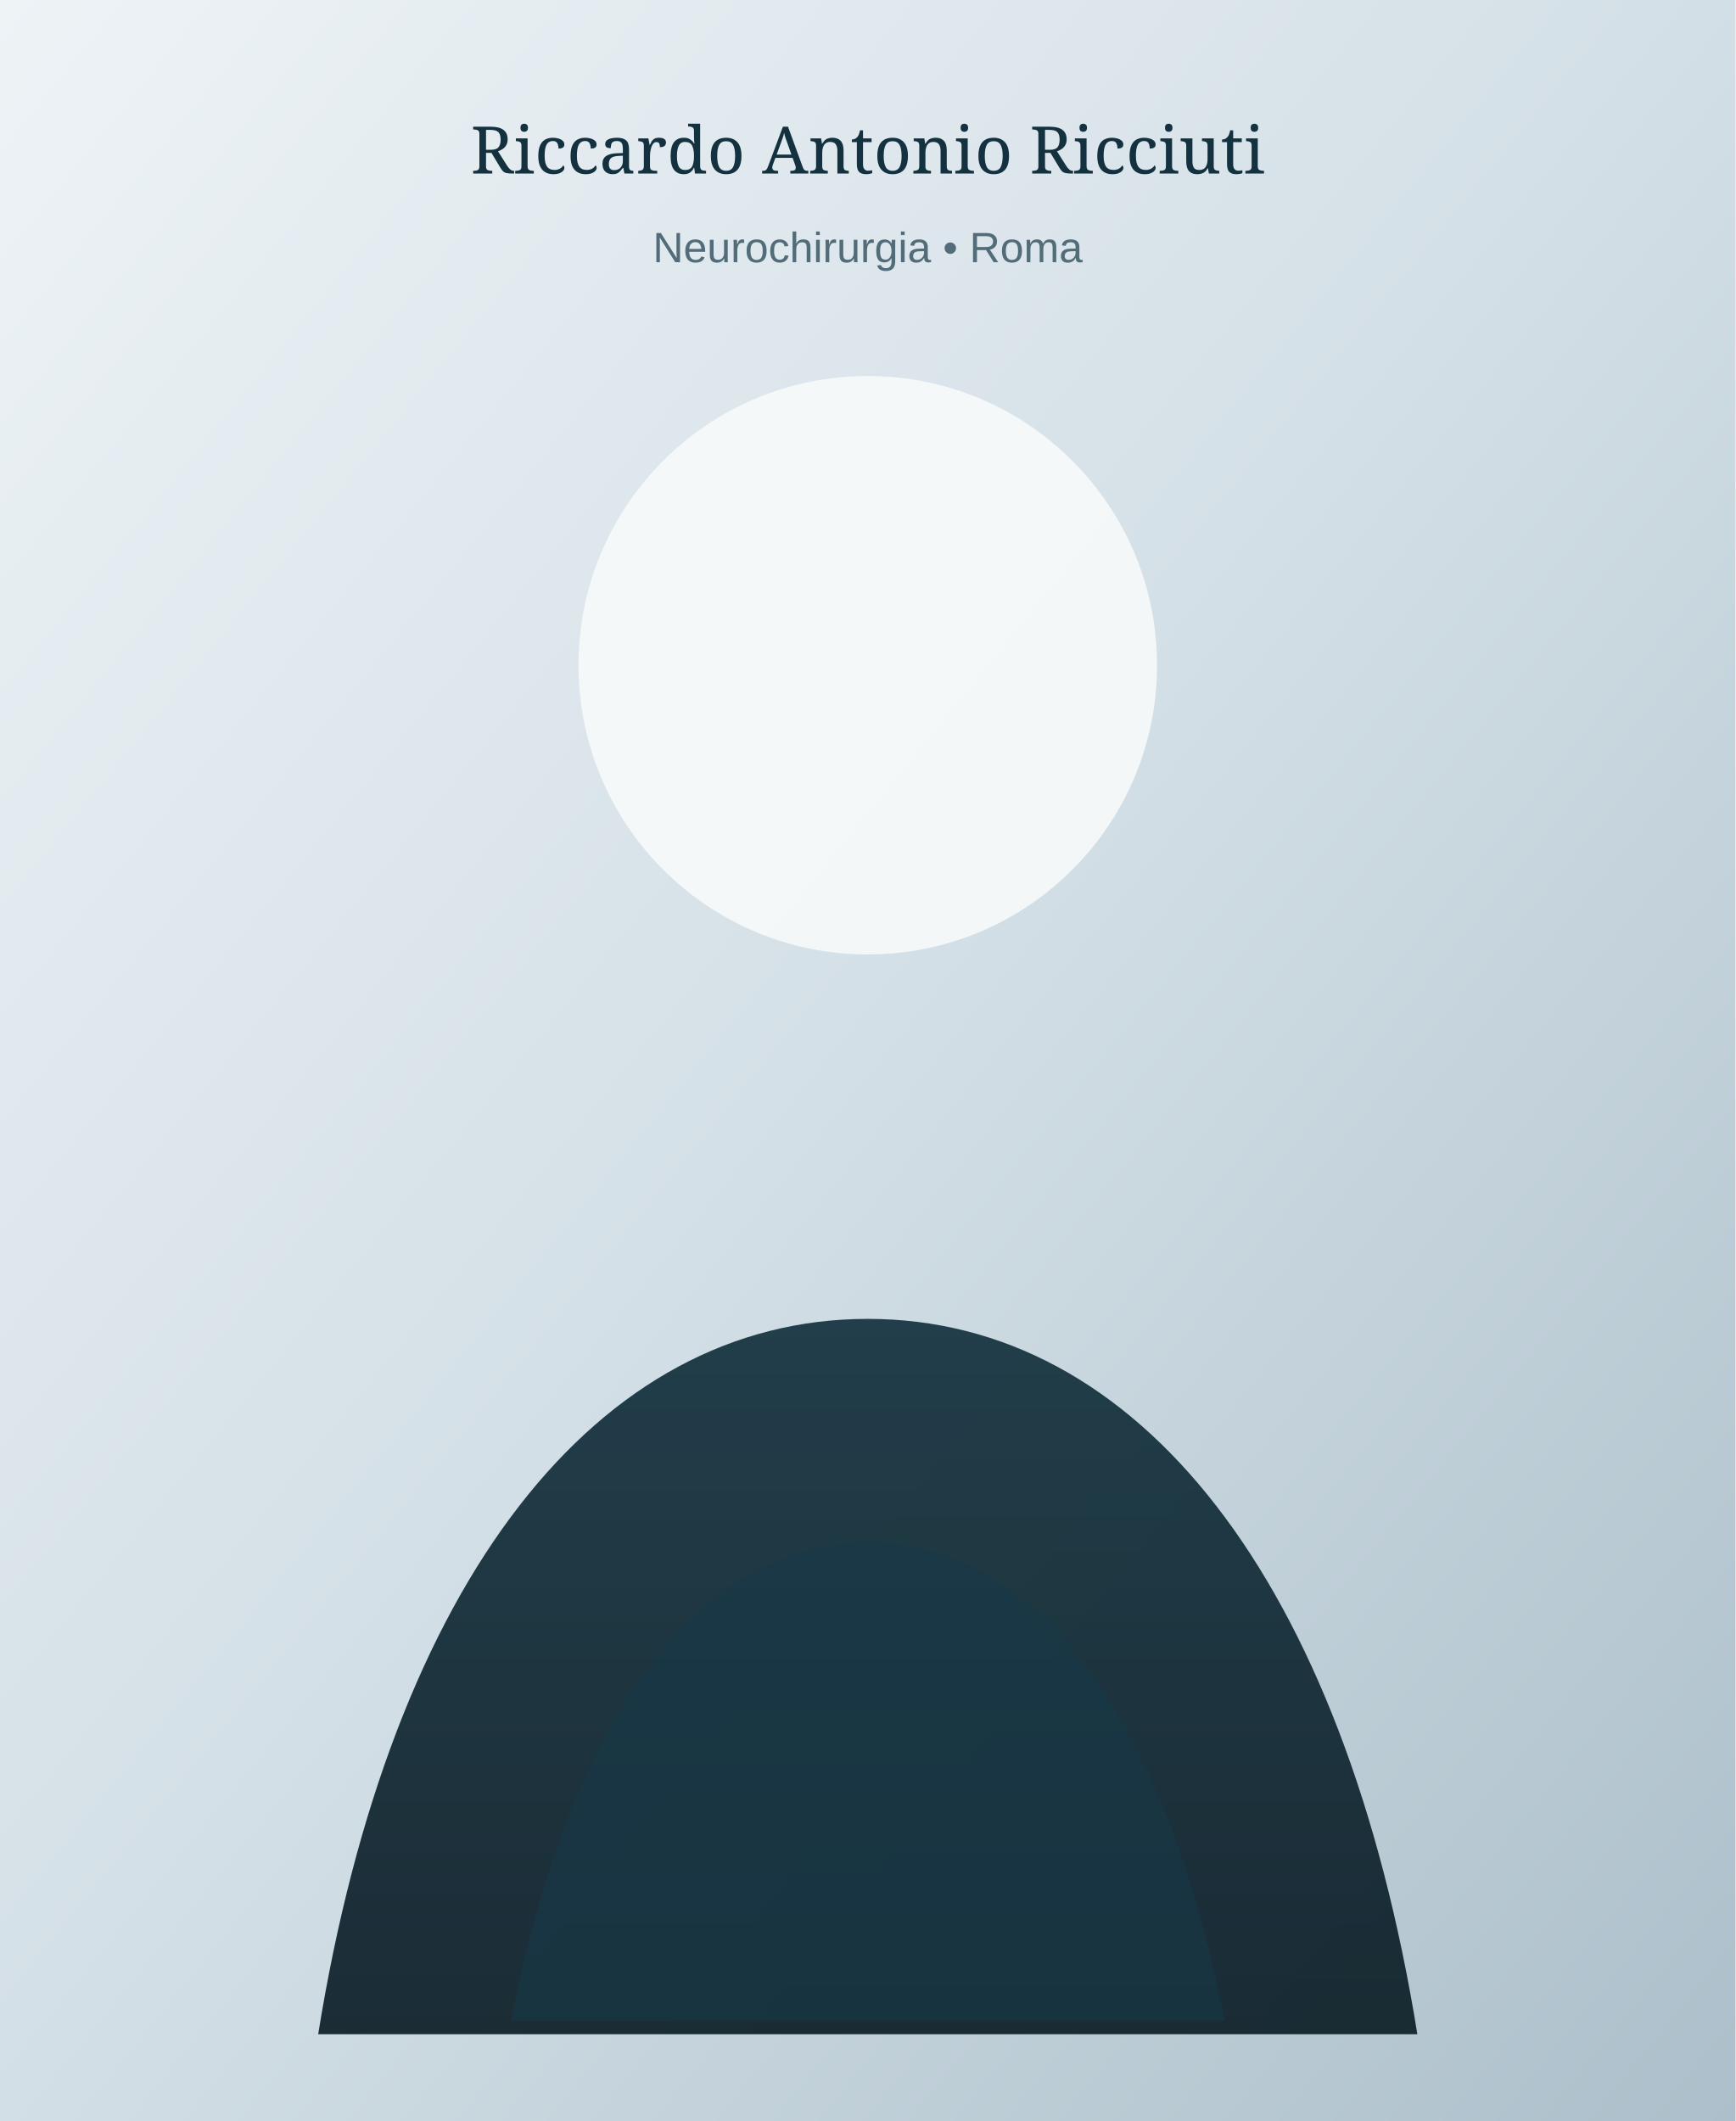
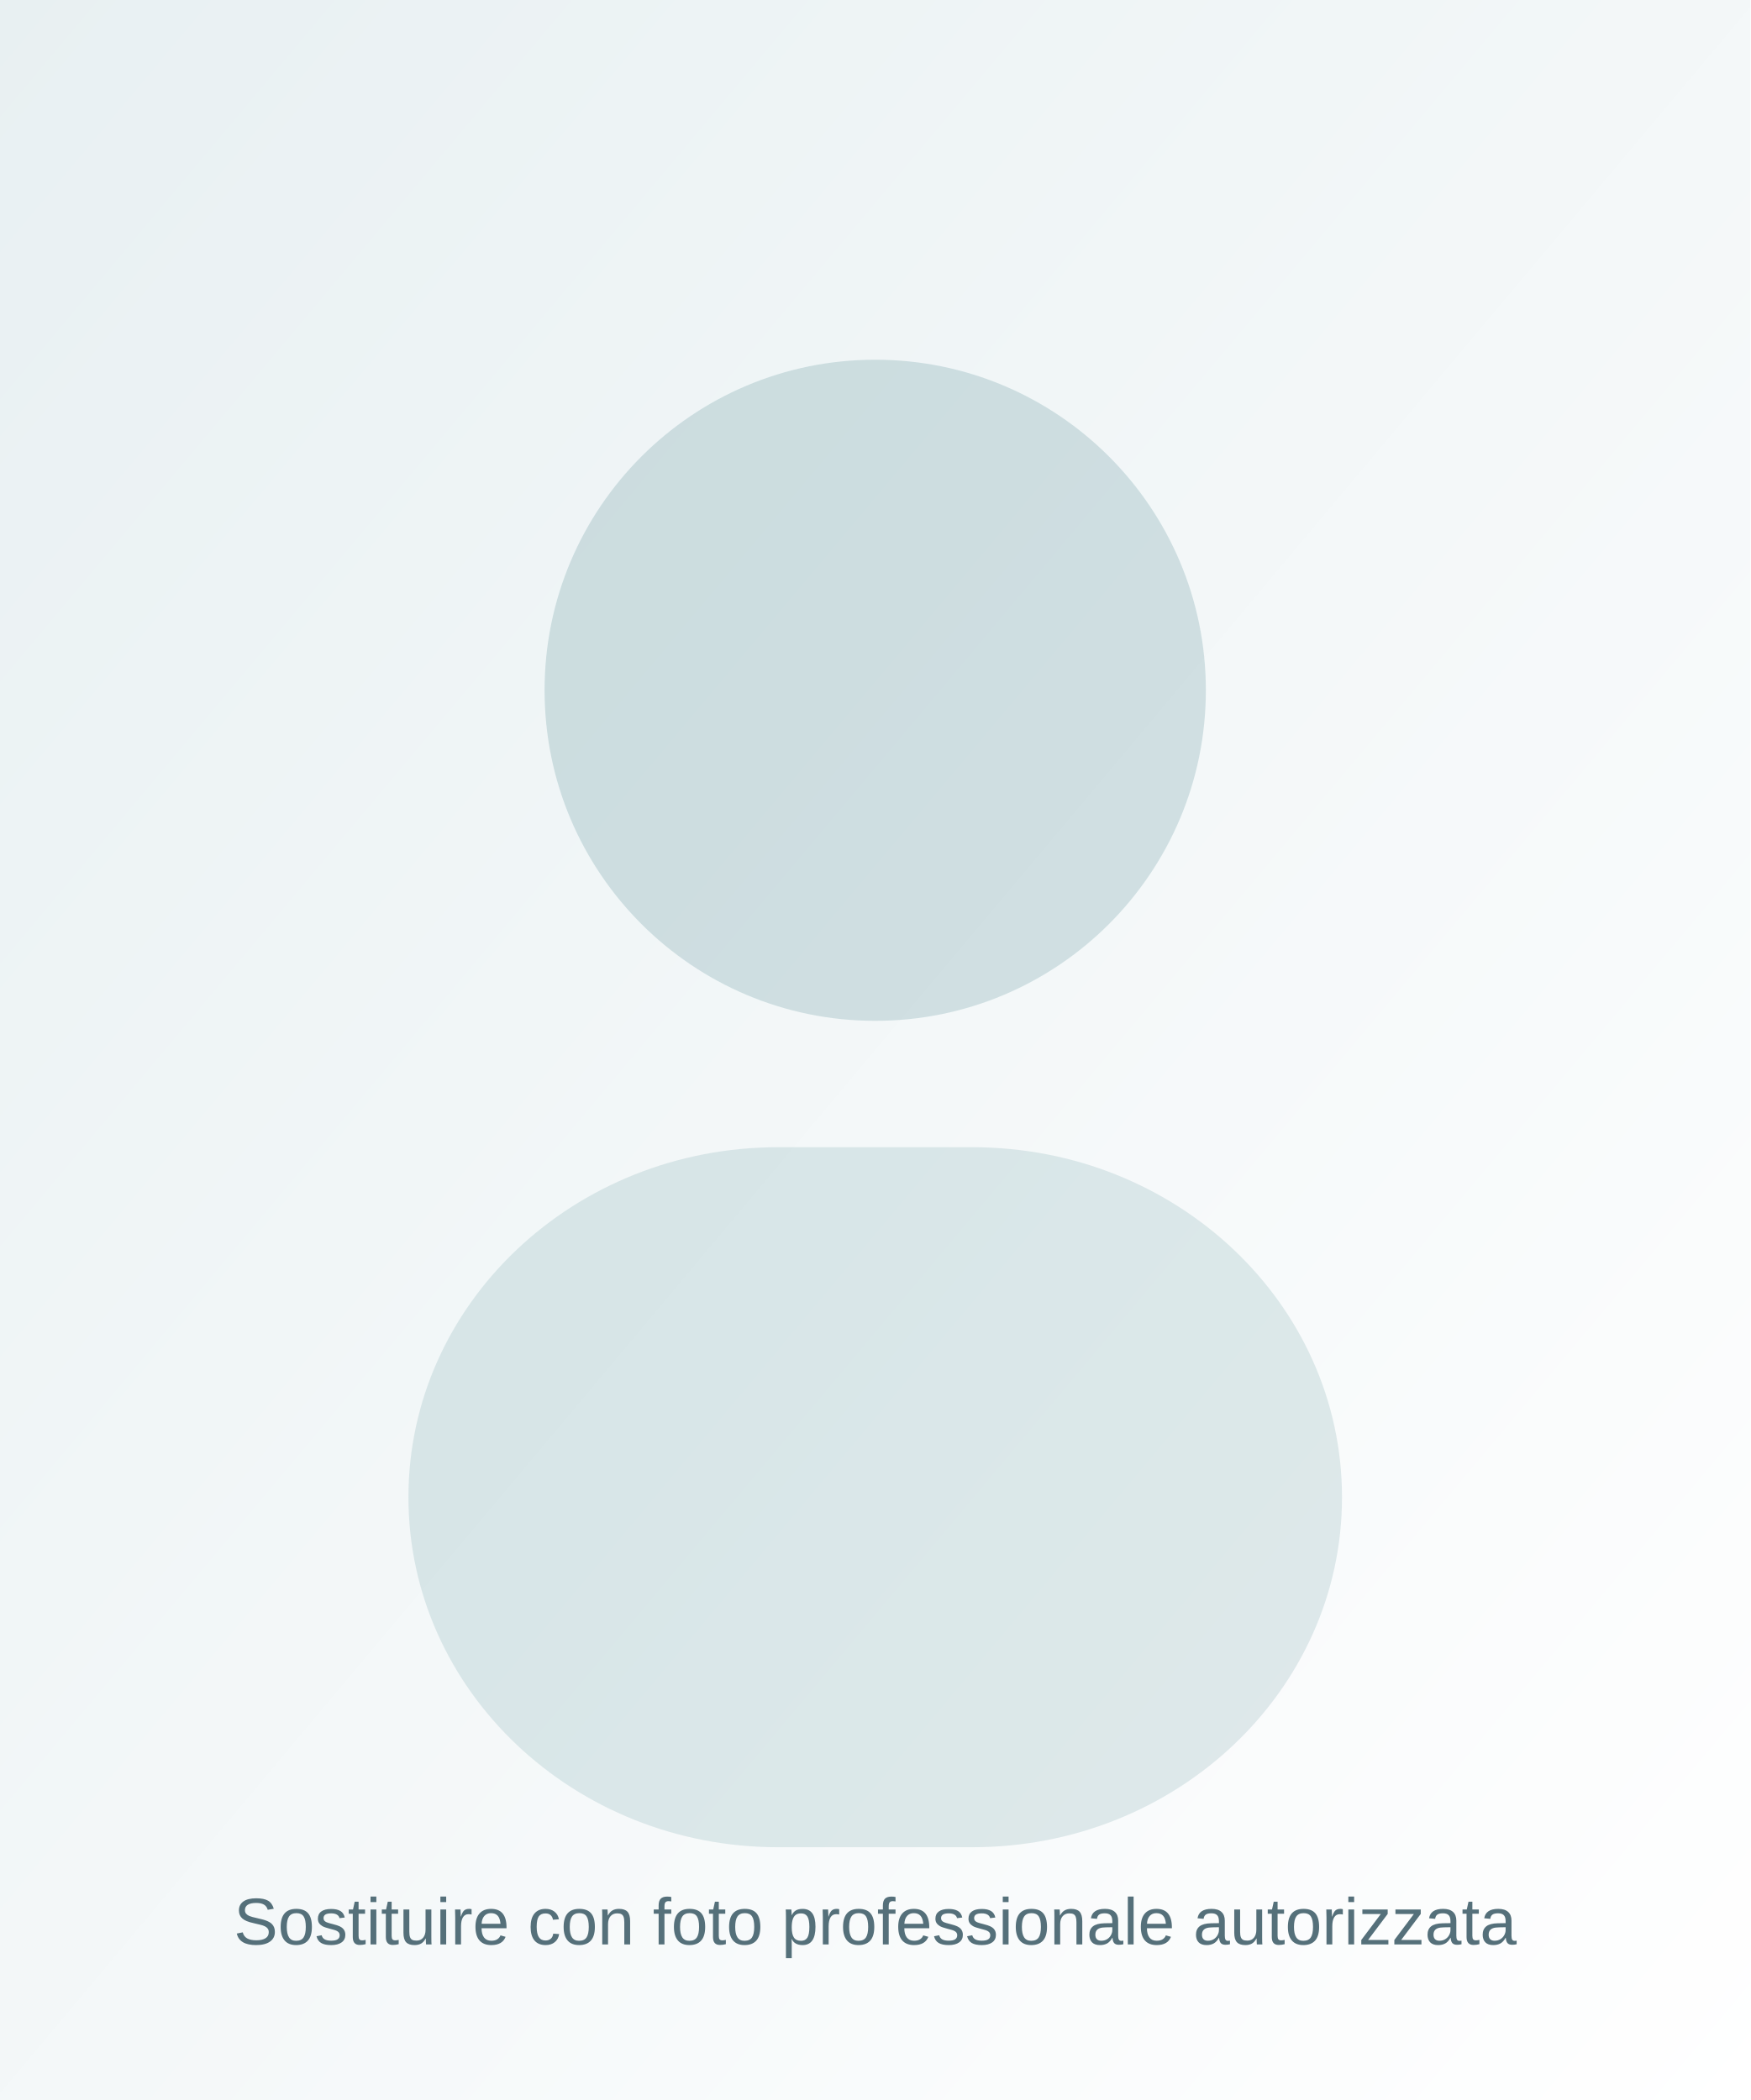
- <svg xmlns="http://www.w3.org/2000/svg" viewBox="0 0 900 1100" role="img" aria-labelledby="title desc">
+ <svg xmlns="http://www.w3.org/2000/svg" viewBox="0 0 900 1080">
  <defs>
-     <linearGradient id="g" x1="0" x2="1" y1="0" y2="1">
-       <stop offset="0" stop-color="#eef3f6" />
-       <stop offset="0.48" stop-color="#d4e0e7" />
-       <stop offset="1" stop-color="#acbfca" />
-     </linearGradient>
-     <linearGradient id="s" x1="0" x2="0" y1="0" y2="1">
-       <stop offset="0" stop-color="#12313d" />
-       <stop offset="1" stop-color="#0c1d26" />
+     <linearGradient id="g" x1="0" y1="0" x2="1" y2="1">
+       <stop stop-color="#e8f0f2" />
+       <stop offset="1" stop-color="#ffffff" />
    </linearGradient>
  </defs>
-   <rect width="900" height="1100" fill="url(#g)" />
-   <circle cx="450" cy="345" r="150" fill="#f8fafb" opacity=".88" />
-   <path d="M165 1055c38-236 145-371 285-371s247 135 285 371z" fill="url(#s)" opacity=".92" />
-   <path d="M265 1048c30-155 97-248 185-248s155 93 185 248z" fill="#173746" opacity=".65" />
-   <text x="450" y="90" text-anchor="middle" font-size="34" fill="#14313f" font-family="Georgia,serif">Riccardo Antonio Ricciuti</text>
-   <text x="450" y="136" text-anchor="middle" font-size="22" fill="#526d79" font-family="Arial,sans-serif">Neurochirurgia • Roma</text>
+   <rect width="900" height="1080" fill="url(#g)" />
+   <circle cx="450" cy="355" r="170" fill="#0a5c68" opacity=".16" />
+   <rect x="210" y="590" width="480" height="360" rx="190" fill="#0a5c68" opacity=".12" />
+   <text x="450" y="1000" text-anchor="middle" font-family="Arial, sans-serif" font-size="34" fill="#55707a">Sostituire con foto professionale autorizzata</text>
</svg>
